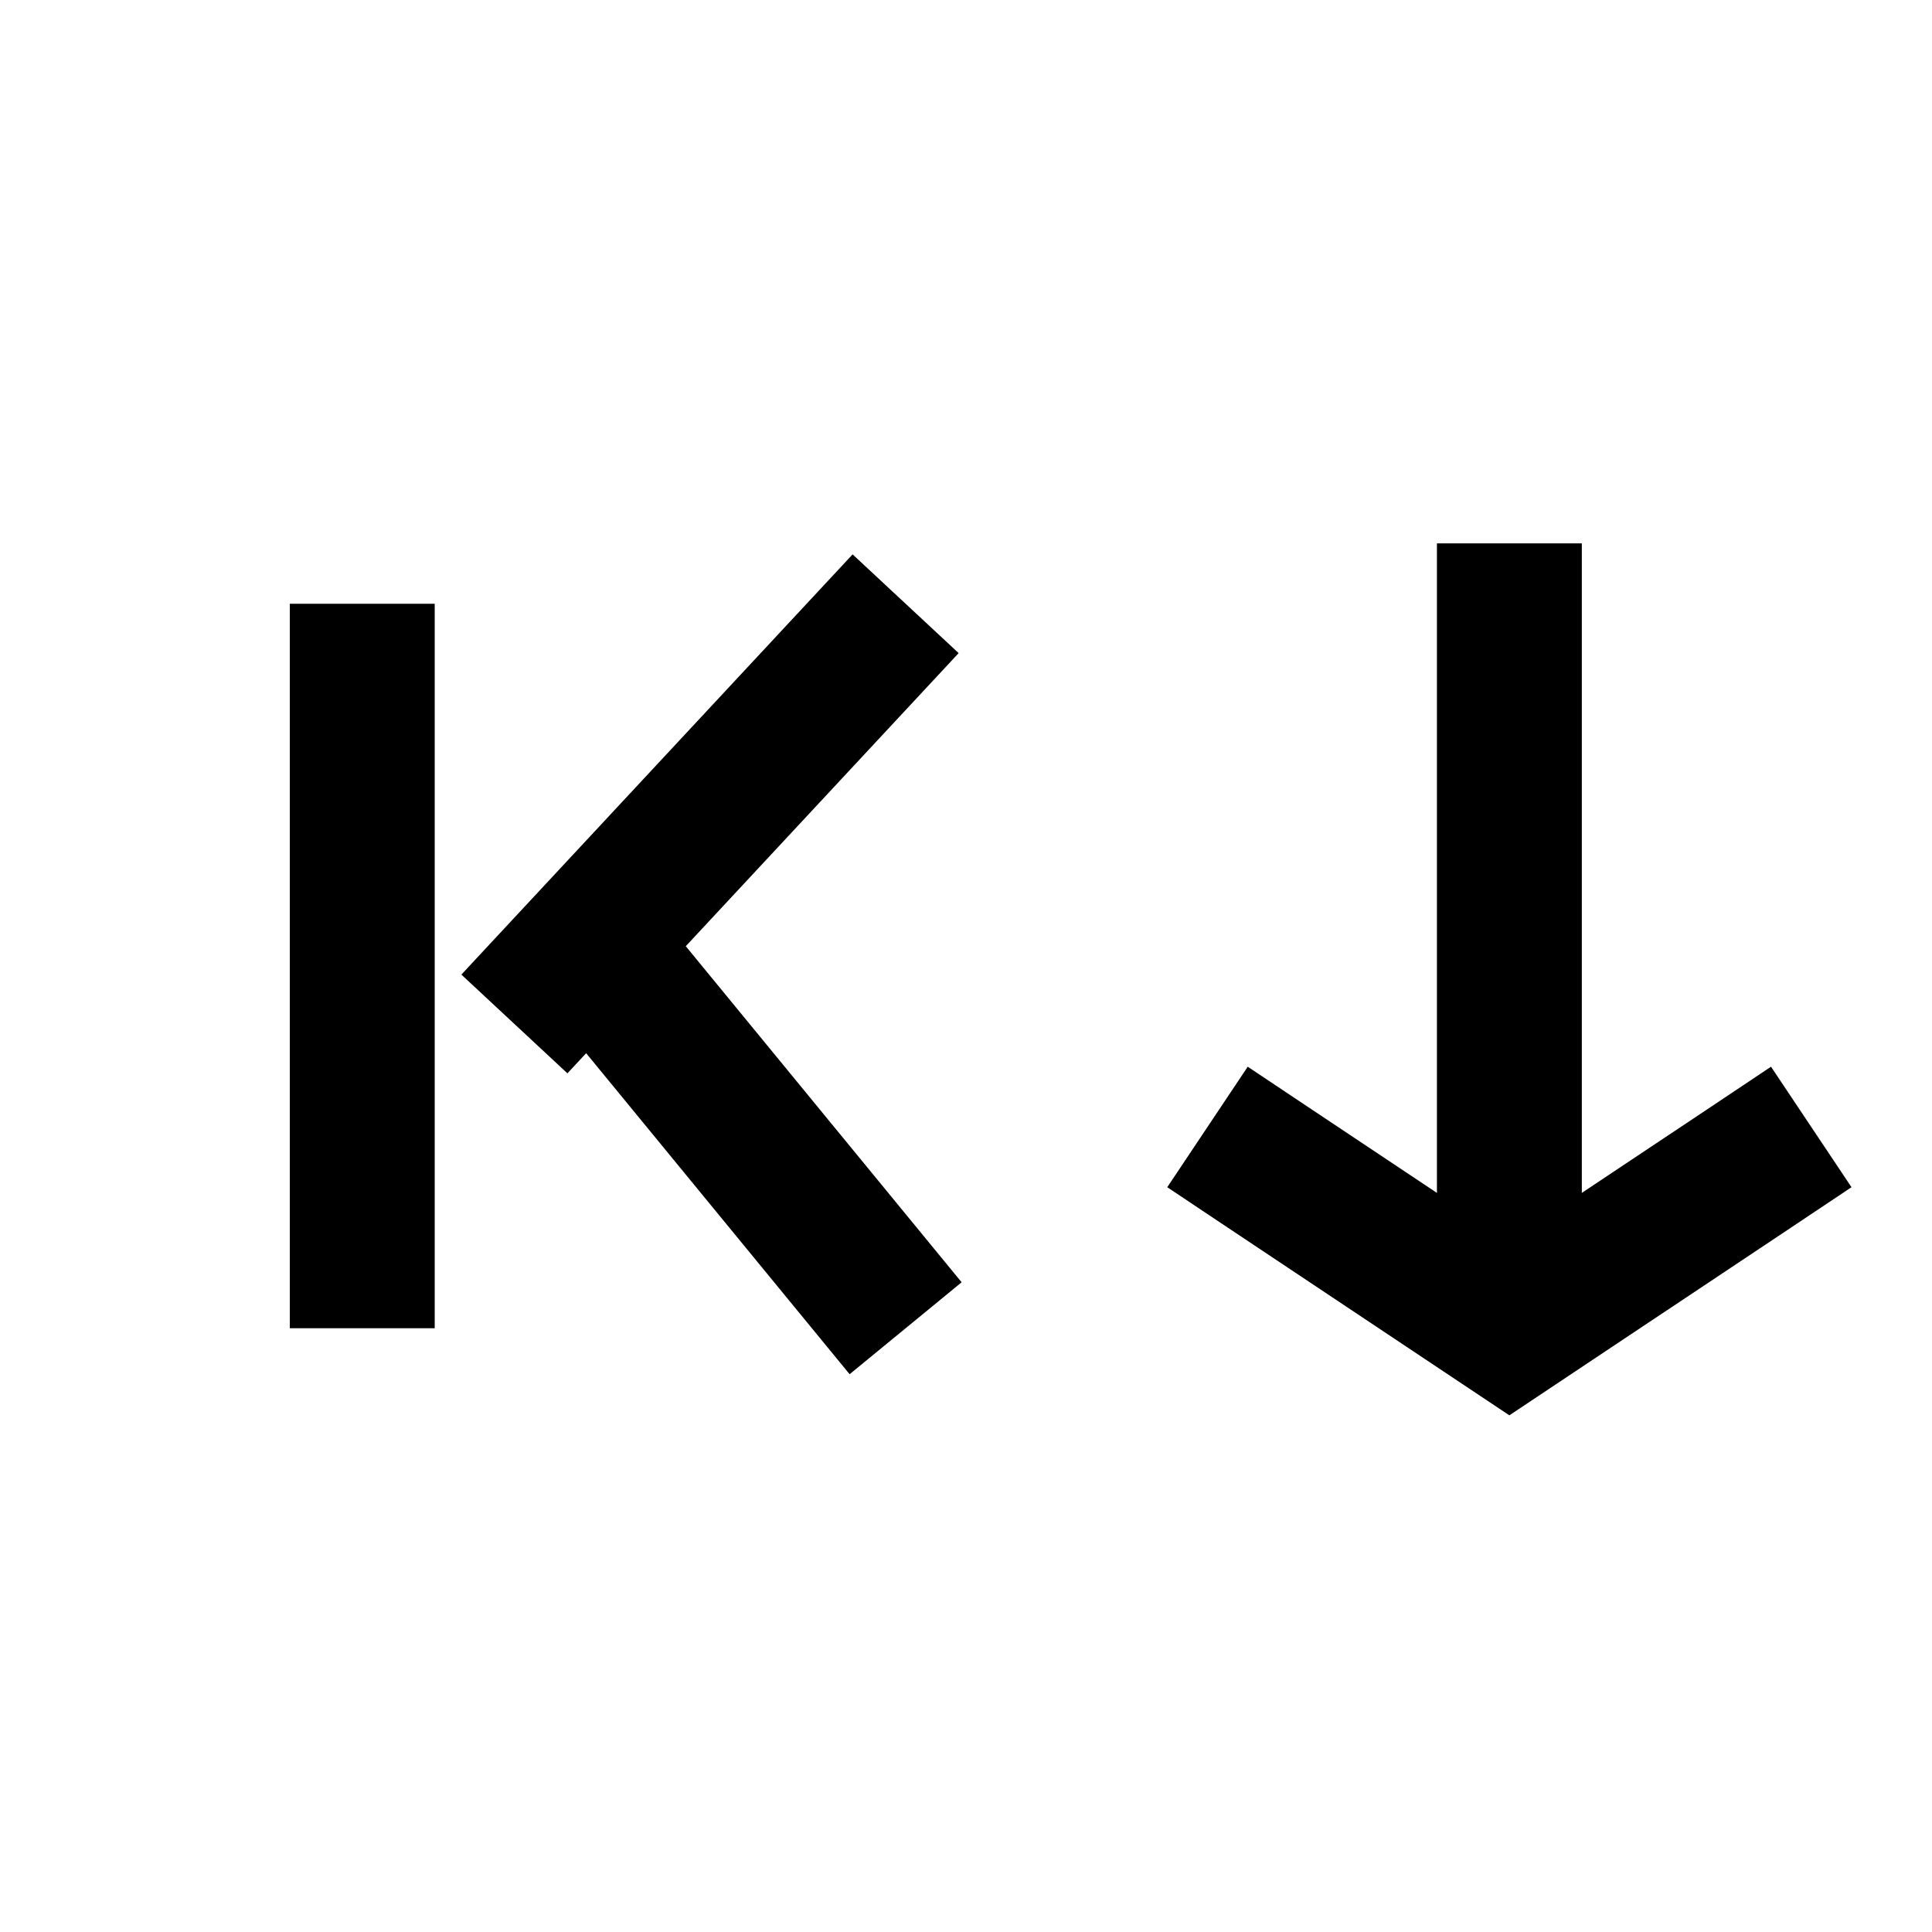
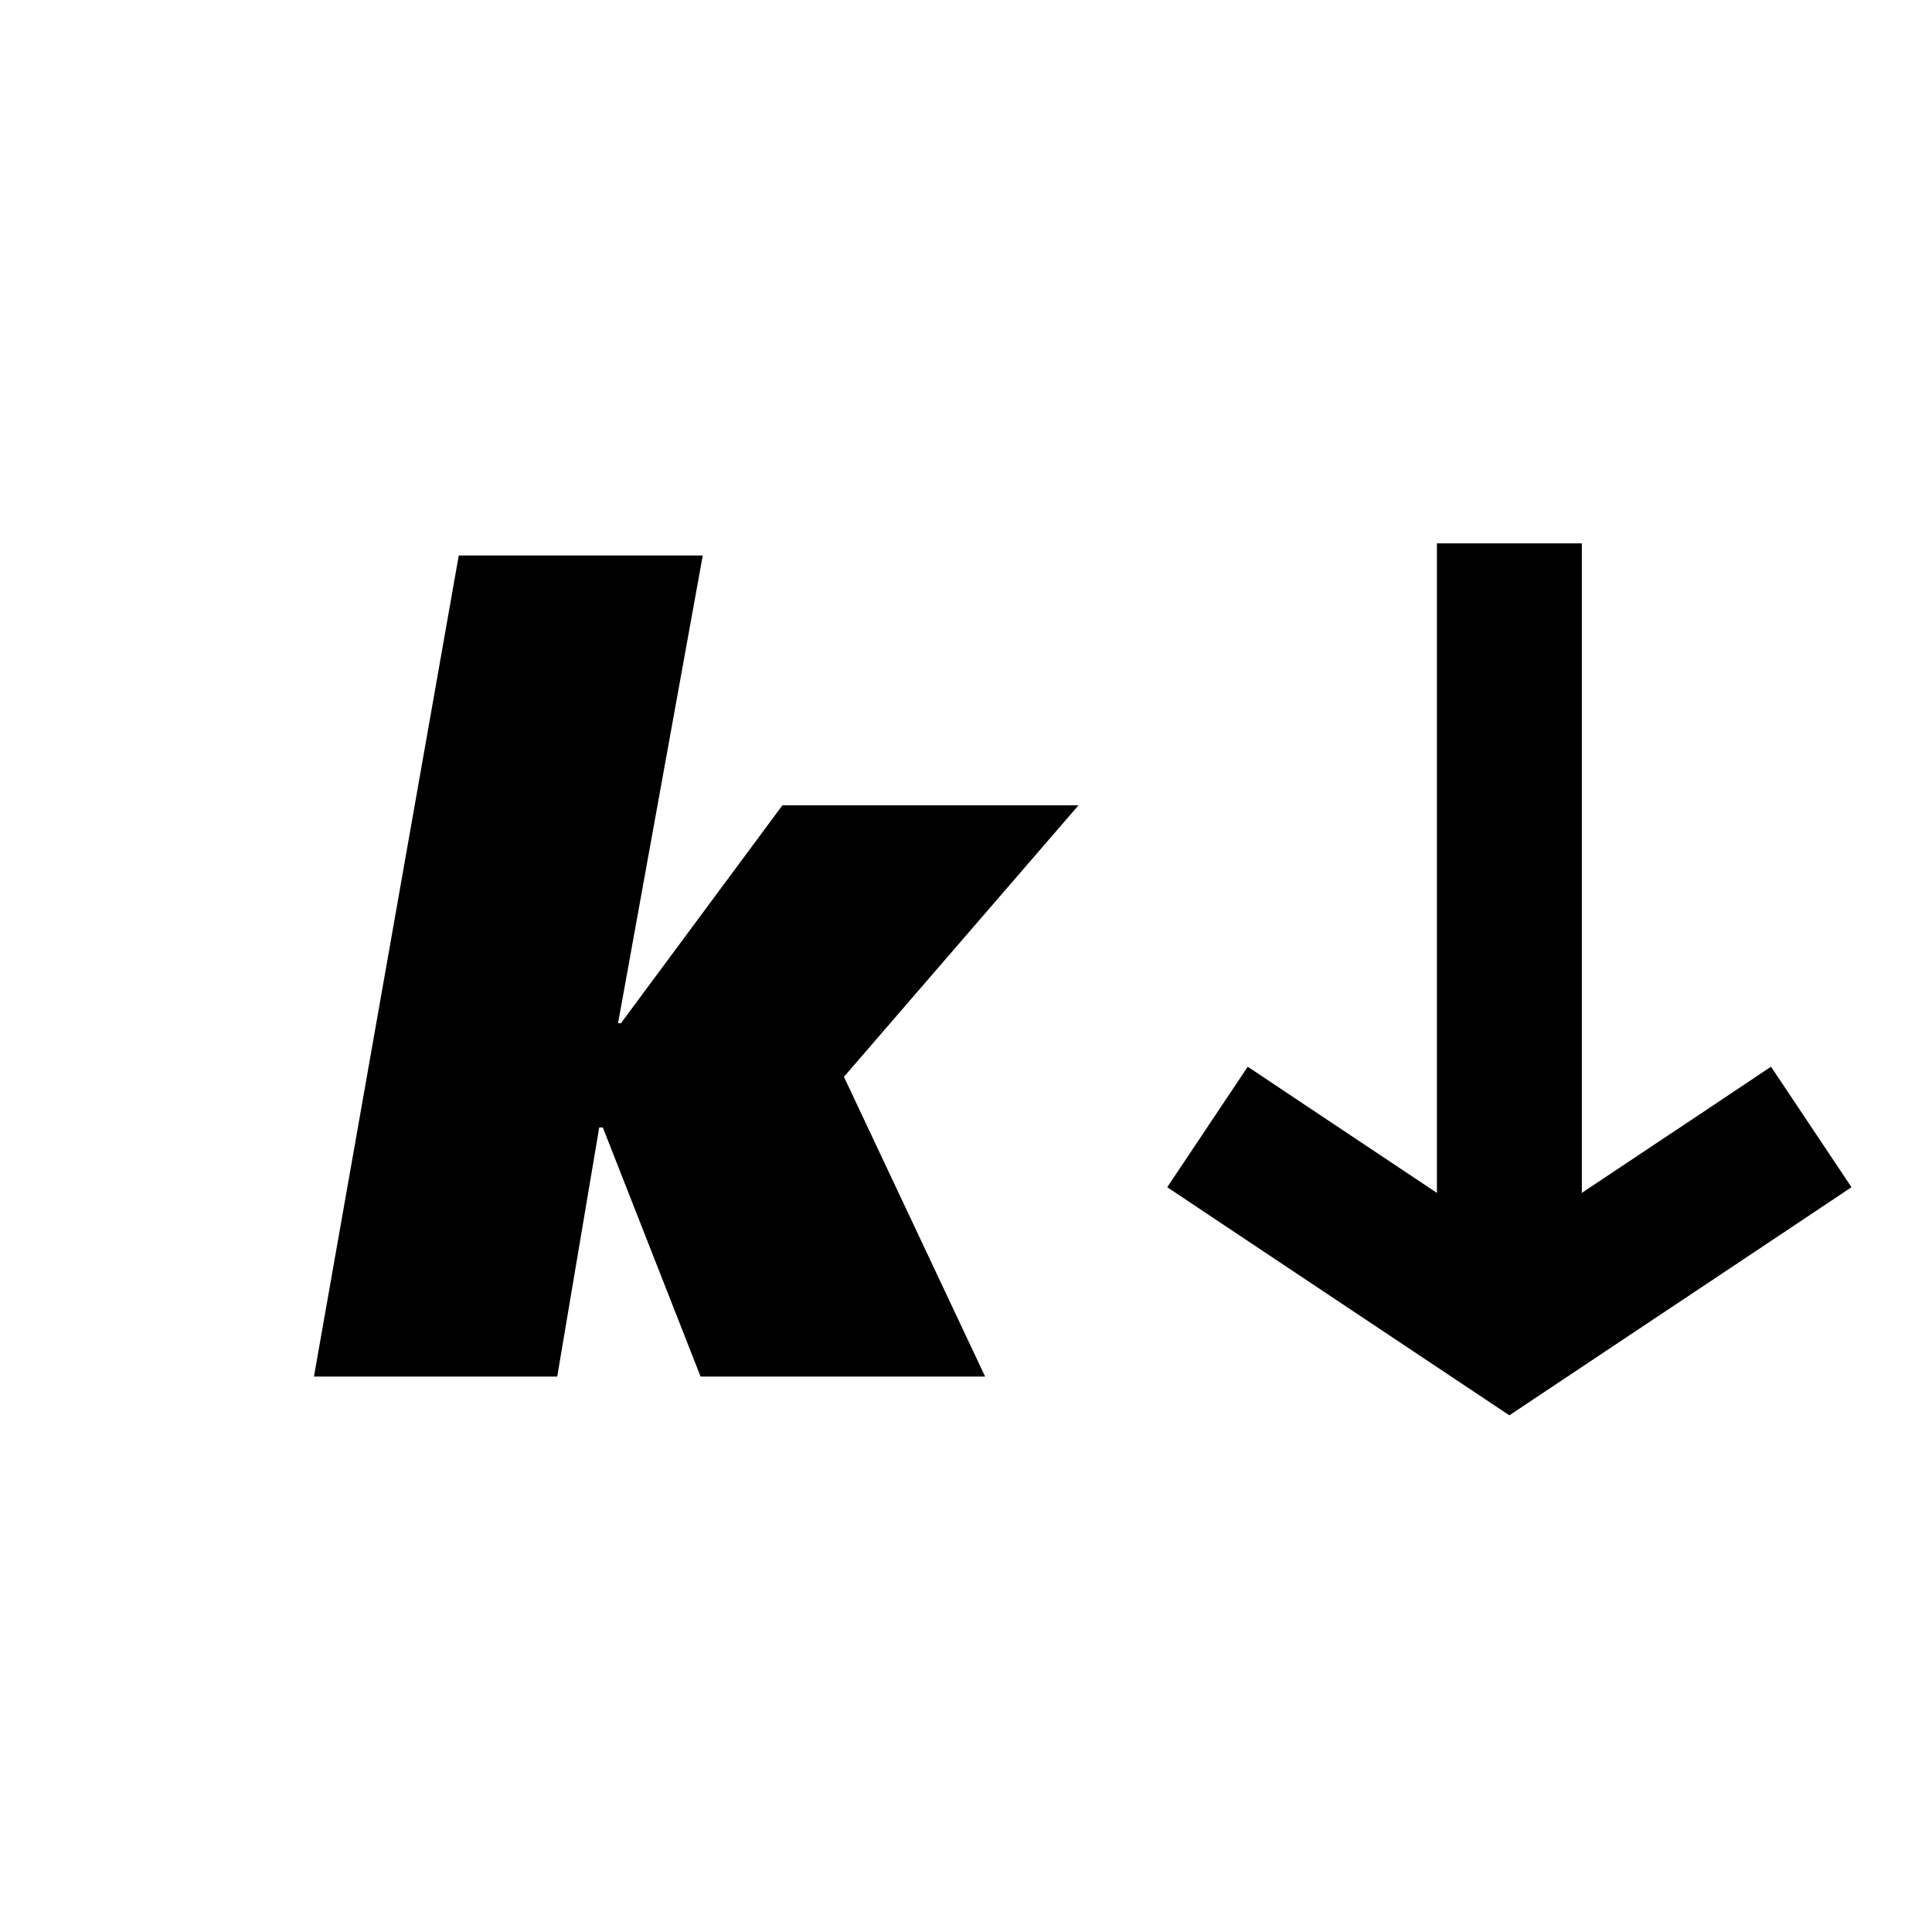
<svg xmlns="http://www.w3.org/2000/svg" width="16" height="16" viewBox="0 0 16 16" fill="none">
  <path d="M15 9.333L14.5 9.667L12.5 11L10.5 9.667L10 9.333" stroke="black" stroke-width="1.2" />
  <path d="M12.5 11V4.5" stroke="black" stroke-width="1.2" />
-   <path d="M3 5V11M7.5 5L4.26 8.48M4.89 7.82L7.5 11" stroke="black" stroke-width="1.2" />
+   <g transform="translate(2.654,11.400) scale(0.05996)">
+     <path fill="black" d="M38.5,-34.4 L32.7,-0.0 L-0.9,-0.0 L19.1,-113.4 L52.8,-113.4 L41.1,-48.8 L41.5,-48.8 L63.8,-78.9 L104.7,-78.9 L72.3,-41.4 L91.8,-0.0 L52.5,-0.0 L39.0,-34.4 Z" />
+   </g>
</svg>
